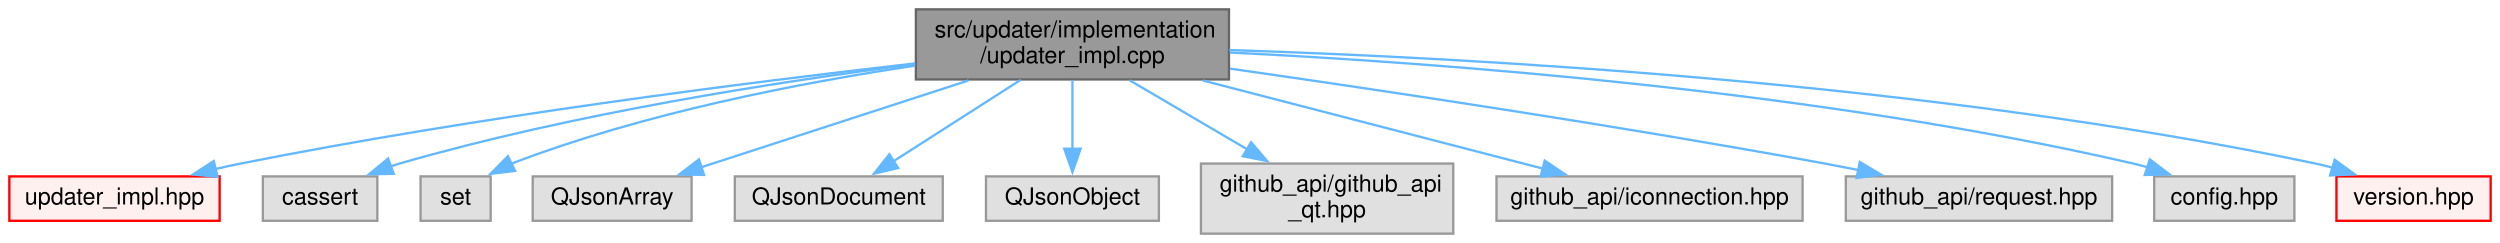
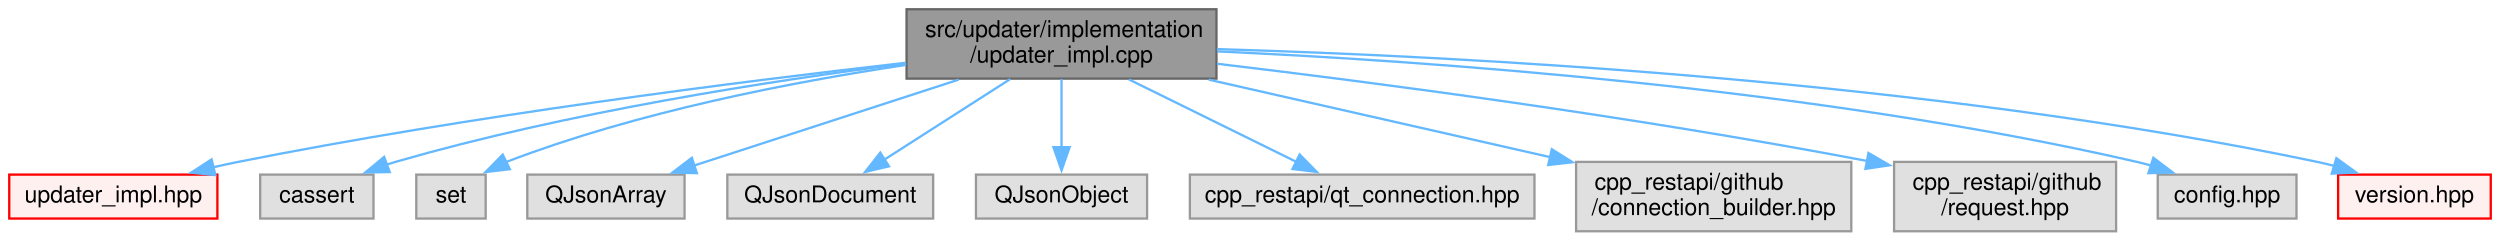
- <svg xmlns="http://www.w3.org/2000/svg" xmlns:xlink="http://www.w3.org/1999/xlink" width="1070pt" height="104pt" viewBox="0.00 0.00 1070.00 104.00">
+ <svg xmlns="http://www.w3.org/2000/svg" xmlns:xlink="http://www.w3.org/1999/xlink" width="1081pt" height="104pt" viewBox="0.00 0.00 1081.00 104.00">
  <g id="graph0" class="graph" transform="scale(1 1) rotate(0) translate(4 100)">
    <g id="node1" class="node">
      <g id="a_node1">
        <a xlink:title=" ">
          <polygon fill="#999999" stroke="#666666" points="522,-96 388,-96 388,-66 522,-66 522,-96" />
          <text text-anchor="start" x="396" y="-84" font-family="Helvetica,sans-Serif" font-size="10.00">src/updater/implementation</text>
          <text text-anchor="middle" x="455" y="-73" font-family="Helvetica,sans-Serif" font-size="10.00">/updater_impl.cpp</text>
        </a>
      </g>
    </g>
    <g id="node2" class="node">
      <g id="a_node2">
        <a xlink:href="../../dc/df6/updater__impl_8hpp.html" target="_top" xlink:title=" ">
          <polygon fill="#fff0f0" stroke="red" points="90,-24.5 0,-24.5 0,-5.5 90,-5.5 90,-24.5" />
          <text text-anchor="middle" x="45" y="-12.5" font-family="Helvetica,sans-Serif" font-size="10.00">updater_impl.hpp</text>
        </a>
      </g>
    </g>
    <g id="edge1" class="edge">
      <path fill="none" stroke="#63b8ff" d="M387.69,-72.87C315.82,-64.71 198.77,-49.87 99,-30 95.44,-29.29 91.76,-28.49 88.08,-27.64" />
      <polygon fill="#63b8ff" stroke="#63b8ff" points="89.14,-24.29 78.6,-25.33 87.49,-31.09 89.14,-24.29" />
    </g>
    <g id="node3" class="node">
      <g id="a_node3">
        <a xlink:title=" ">
          <polygon fill="#e0e0e0" stroke="#999999" points="157.5,-24.5 108.5,-24.5 108.5,-5.5 157.5,-5.5 157.5,-24.5" />
          <text text-anchor="middle" x="133" y="-12.5" font-family="Helvetica,sans-Serif" font-size="10.00">cassert</text>
        </a>
      </g>
    </g>
    <g id="edge2" class="edge">
      <path fill="none" stroke="#63b8ff" d="M387.72,-72.55C328.74,-65.02 241.11,-51.41 167,-30 165.65,-29.61 164.29,-29.19 162.92,-28.73" />
      <polygon fill="#63b8ff" stroke="#63b8ff" points="164.53,-25.6 153.94,-25.41 162.1,-32.16 164.53,-25.6" />
    </g>
    <g id="node4" class="node">
      <g id="a_node4">
        <a xlink:title=" ">
          <polygon fill="#e0e0e0" stroke="#999999" points="206,-24.5 176,-24.5 176,-5.5 206,-5.5 206,-24.5" />
          <text text-anchor="middle" x="191" y="-12.5" font-family="Helvetica,sans-Serif" font-size="10.00">set</text>
        </a>
      </g>
    </g>
    <g id="edge3" class="edge">
      <path fill="none" stroke="#63b8ff" d="M387.65,-71.9C338.61,-64.59 271.22,-51.59 215,-30 214.89,-29.96 214.78,-29.92 214.67,-29.87" />
      <polygon fill="#63b8ff" stroke="#63b8ff" points="216.46,-26.85 205.94,-25.6 213.38,-33.14 216.46,-26.85" />
    </g>
    <g id="node5" class="node">
      <g id="a_node5">
        <a xlink:title=" ">
          <polygon fill="#e0e0e0" stroke="#999999" points="292,-24.5 224,-24.5 224,-5.5 292,-5.5 292,-24.5" />
          <text text-anchor="middle" x="258" y="-12.5" font-family="Helvetica,sans-Serif" font-size="10.00">QJsonArray</text>
        </a>
      </g>
    </g>
    <g id="edge4" class="edge">
      <path fill="none" stroke="#63b8ff" d="M410.52,-65.57C379.76,-55.59 337.89,-41.99 301,-30 299.41,-29.48 297.79,-28.96 296.16,-28.43" />
      <polygon fill="#63b8ff" stroke="#63b8ff" points="297.33,-25.13 286.73,-25.36 295.16,-31.78 297.33,-25.13" />
    </g>
    <g id="node6" class="node">
      <g id="a_node6">
        <a xlink:title=" ">
          <polygon fill="#e0e0e0" stroke="#999999" points="399.5,-24.5 310.5,-24.5 310.5,-5.5 399.5,-5.5 399.5,-24.5" />
          <text text-anchor="middle" x="355" y="-12.5" font-family="Helvetica,sans-Serif" font-size="10.00">QJsonDocument</text>
        </a>
      </g>
    </g>
    <g id="edge5" class="edge">
      <path fill="none" stroke="#63b8ff" d="M432.81,-65.8C416.61,-55.43 394.69,-41.4 378.25,-30.88" />
      <polygon fill="#63b8ff" stroke="#63b8ff" points="380.4,-28.1 370.09,-25.66 376.63,-34 380.4,-28.1" />
    </g>
    <g id="node7" class="node">
      <g id="a_node7">
        <a xlink:title=" ">
          <polygon fill="#e0e0e0" stroke="#999999" points="492,-24.5 418,-24.5 418,-5.5 492,-5.5 492,-24.5" />
          <text text-anchor="middle" x="455" y="-12.5" font-family="Helvetica,sans-Serif" font-size="10.00">QJsonObject</text>
        </a>
      </g>
    </g>
    <g id="edge6" class="edge">
      <path fill="none" stroke="#63b8ff" d="M455,-65.8C455,-57.09 455,-45.81 455,-36.18" />
      <polygon fill="#63b8ff" stroke="#63b8ff" points="458.5,-36.36 455,-26.36 451.5,-36.36 458.5,-36.36" />
    </g>
    <g id="node8" class="node">
      <g id="a_node8">
        <a xlink:title=" ">
-           <polygon fill="#e0e0e0" stroke="#999999" points="618,-30 510,-30 510,0 618,0 618,-30" />
-           <text text-anchor="start" x="518" y="-18" font-family="Helvetica,sans-Serif" font-size="10.00">github_api/github_api</text>
-           <text text-anchor="middle" x="564" y="-7" font-family="Helvetica,sans-Serif" font-size="10.00">_qt.hpp</text>
+           <polygon fill="#e0e0e0" stroke="#999999" points="659.5,-24.5 510.5,-24.5 510.5,-5.5 659.5,-5.5 659.5,-24.5" />
+           <text text-anchor="middle" x="585" y="-12.5" font-family="Helvetica,sans-Serif" font-size="10.00">cpp_restapi/qt_connection.hpp</text>
        </a>
      </g>
    </g>
    <g id="edge7" class="edge">
-       <path fill="none" stroke="#63b8ff" d="M479.46,-65.64C494.33,-56.91 513.53,-45.63 529.88,-36.04" />
-       <polygon fill="#63b8ff" stroke="#63b8ff" points="531.46,-39.16 538.31,-31.08 527.92,-33.13 531.46,-39.16" />
+       <path fill="none" stroke="#63b8ff" d="M484.17,-65.64C505.82,-54.98 535.17,-40.53 556.63,-29.97" />
+       <polygon fill="#63b8ff" stroke="#63b8ff" points="557.96,-33.21 565.39,-25.65 554.87,-26.93 557.96,-33.21" />
    </g>
    <g id="node9" class="node">
      <g id="a_node9">
        <a xlink:title=" ">
-           <polygon fill="#e0e0e0" stroke="#999999" points="767.5,-24.5 636.5,-24.5 636.5,-5.5 767.5,-5.5 767.5,-24.5" />
-           <text text-anchor="middle" x="702" y="-12.5" font-family="Helvetica,sans-Serif" font-size="10.00">github_api/iconnection.hpp</text>
+           <polygon fill="#e0e0e0" stroke="#999999" points="796.5,-30 677.5,-30 677.5,0 796.5,0 796.5,-30" />
+           <text text-anchor="start" x="685.5" y="-18" font-family="Helvetica,sans-Serif" font-size="10.00">cpp_restapi/github</text>
+           <text text-anchor="middle" x="737" y="-7" font-family="Helvetica,sans-Serif" font-size="10.00">/connection_builder.hpp</text>
        </a>
      </g>
    </g>
    <g id="edge8" class="edge">
-       <path fill="none" stroke="#63b8ff" d="M510.74,-65.56C554.7,-54.17 615.25,-38.48 656.36,-27.83" />
-       <polygon fill="#63b8ff" stroke="#63b8ff" points="657.14,-31.24 665.94,-25.34 655.39,-24.46 657.14,-31.24" />
+       <path fill="none" stroke="#63b8ff" d="M518.64,-65.56C562.61,-55.58 621.12,-42.3 666.51,-32" />
+       <polygon fill="#63b8ff" stroke="#63b8ff" points="667,-35.48 675.97,-29.85 665.45,-28.65 667,-35.48" />
    </g>
    <g id="node10" class="node">
      <g id="a_node10">
        <a xlink:title=" ">
-           <polygon fill="#e0e0e0" stroke="#999999" points="900,-24.5 786,-24.5 786,-5.5 900,-5.5 900,-24.5" />
-           <text text-anchor="middle" x="843" y="-12.5" font-family="Helvetica,sans-Serif" font-size="10.00">github_api/request.hpp</text>
+           <polygon fill="#e0e0e0" stroke="#999999" points="911,-30 815,-30 815,0 911,0 911,-30" />
+           <text text-anchor="start" x="823" y="-18" font-family="Helvetica,sans-Serif" font-size="10.00">cpp_restapi/github</text>
+           <text text-anchor="middle" x="863" y="-7" font-family="Helvetica,sans-Serif" font-size="10.00">/request.hpp</text>
        </a>
      </g>
    </g>
    <g id="edge9" class="edge">
-       <path fill="none" stroke="#63b8ff" d="M522.4,-70.63C587.68,-61.3 689.36,-46.09 777,-30 781.67,-29.14 786.51,-28.21 791.35,-27.24" />
-       <polygon fill="#63b8ff" stroke="#63b8ff" points="792,-30.68 801.1,-25.24 790.6,-23.82 792,-30.68" />
+       <path fill="none" stroke="#63b8ff" d="M522.29,-72.43C590.7,-64.28 699.94,-50.02 803.29,-30.41" />
+       <polygon fill="#63b8ff" stroke="#63b8ff" points="803.92,-33.85 813.08,-28.53 802.6,-26.98 803.92,-33.85" />
    </g>
    <g id="node11" class="node">
      <g id="a_node11">
        <a xlink:title=" ">
-           <polygon fill="#e0e0e0" stroke="#999999" points="978,-24.5 918,-24.5 918,-5.5 978,-5.5 978,-24.5" />
-           <text text-anchor="middle" x="948" y="-12.5" font-family="Helvetica,sans-Serif" font-size="10.00">config.hpp</text>
+           <polygon fill="#e0e0e0" stroke="#999999" points="989,-24.5 929,-24.5 929,-5.5 989,-5.5 989,-24.5" />
+           <text text-anchor="middle" x="959" y="-12.5" font-family="Helvetica,sans-Serif" font-size="10.00">config.hpp</text>
        </a>
      </g>
    </g>
    <g id="edge10" class="edge">
-       <path fill="none" stroke="#63b8ff" d="M522.37,-77.52C611.75,-73.11 773.99,-61.21 909,-30 911.02,-29.53 913.07,-29 915.13,-28.41" />
-       <polygon fill="#63b8ff" stroke="#63b8ff" points="916.11,-31.77 924.56,-25.38 913.96,-25.11 916.11,-31.77" />
+       <path fill="none" stroke="#63b8ff" d="M522.44,-77.76C613.65,-73.6 780.93,-61.96 920,-30 922.02,-29.54 924.07,-29 926.13,-28.41" />
+       <polygon fill="#63b8ff" stroke="#63b8ff" points="927.11,-31.78 935.56,-25.39 924.97,-25.11 927.11,-31.78" />
    </g>
    <g id="node12" class="node">
      <g id="a_node12">
        <a xlink:href="../../d7/dad/version_8hpp.html" target="_top" xlink:title=" ">
-           <polygon fill="#fff0f0" stroke="red" points="1062,-24.5 996,-24.5 996,-5.5 1062,-5.5 1062,-24.5" />
-           <text text-anchor="middle" x="1029" y="-12.5" font-family="Helvetica,sans-Serif" font-size="10.00">version.hpp</text>
+           <polygon fill="#fff0f0" stroke="red" points="1073,-24.5 1007,-24.5 1007,-5.5 1073,-5.5 1073,-24.5" />
+           <text text-anchor="middle" x="1040" y="-12.5" font-family="Helvetica,sans-Serif" font-size="10.00">version.hpp</text>
        </a>
      </g>
    </g>
    <g id="edge11" class="edge">
-       <path fill="none" stroke="#63b8ff" d="M522.08,-78.58C623.69,-75.34 822.25,-64.73 987,-30 989.44,-29.48 991.94,-28.87 994.45,-28.2" />
-       <polygon fill="#63b8ff" stroke="#63b8ff" points="995.25,-31.62 1003.82,-25.39 993.24,-24.91 995.25,-31.62" />
+       <path fill="none" stroke="#63b8ff" d="M522.19,-78.76C625.5,-75.75 829.14,-65.42 998,-30 1000.44,-29.49 1002.95,-28.88 1005.45,-28.21" />
+       <polygon fill="#63b8ff" stroke="#63b8ff" points="1006.25,-31.62 1014.82,-25.4 1004.24,-24.92 1006.25,-31.62" />
    </g>
  </g>
</svg>
